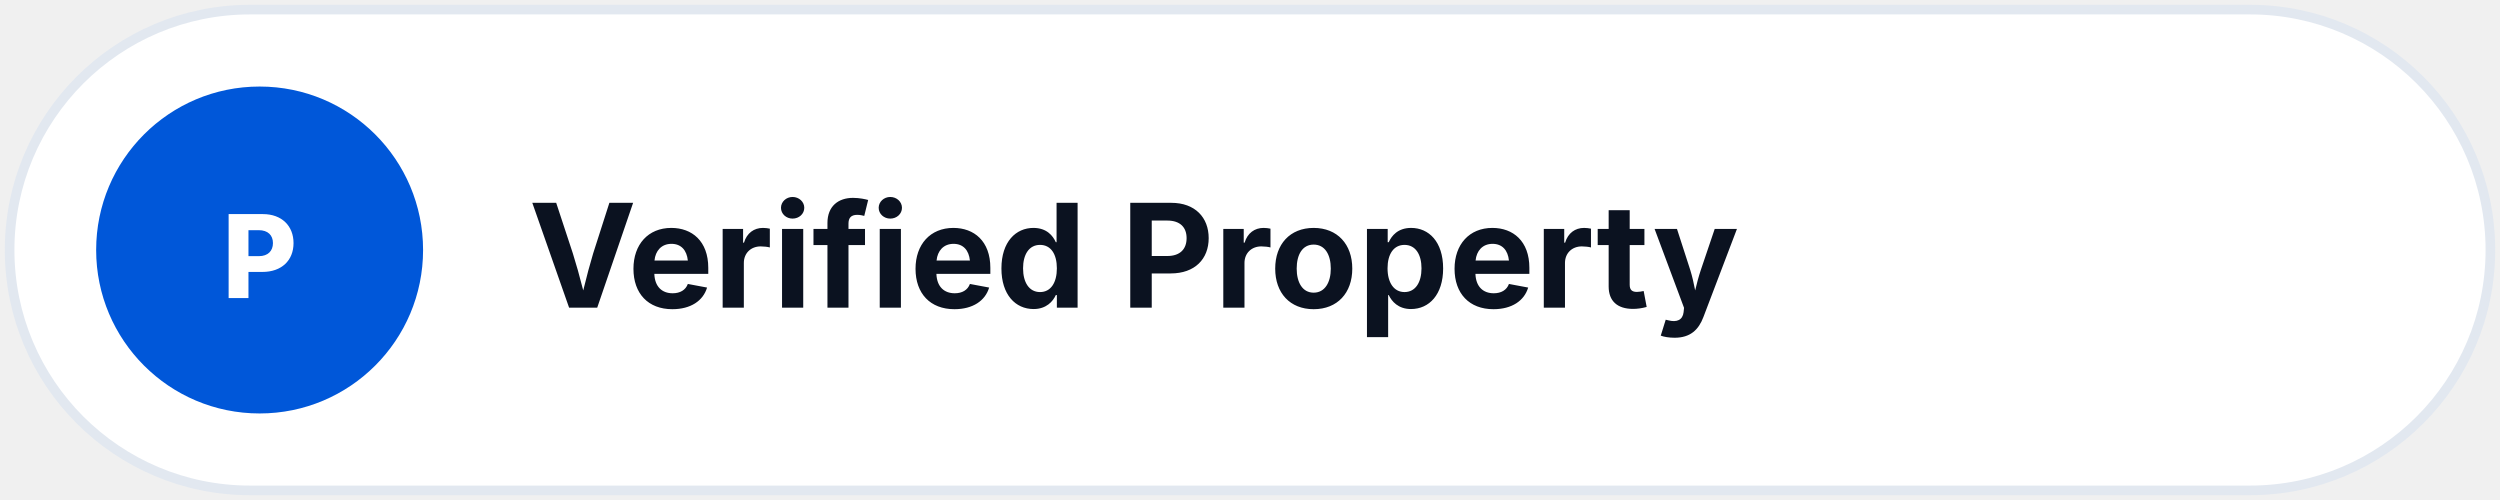
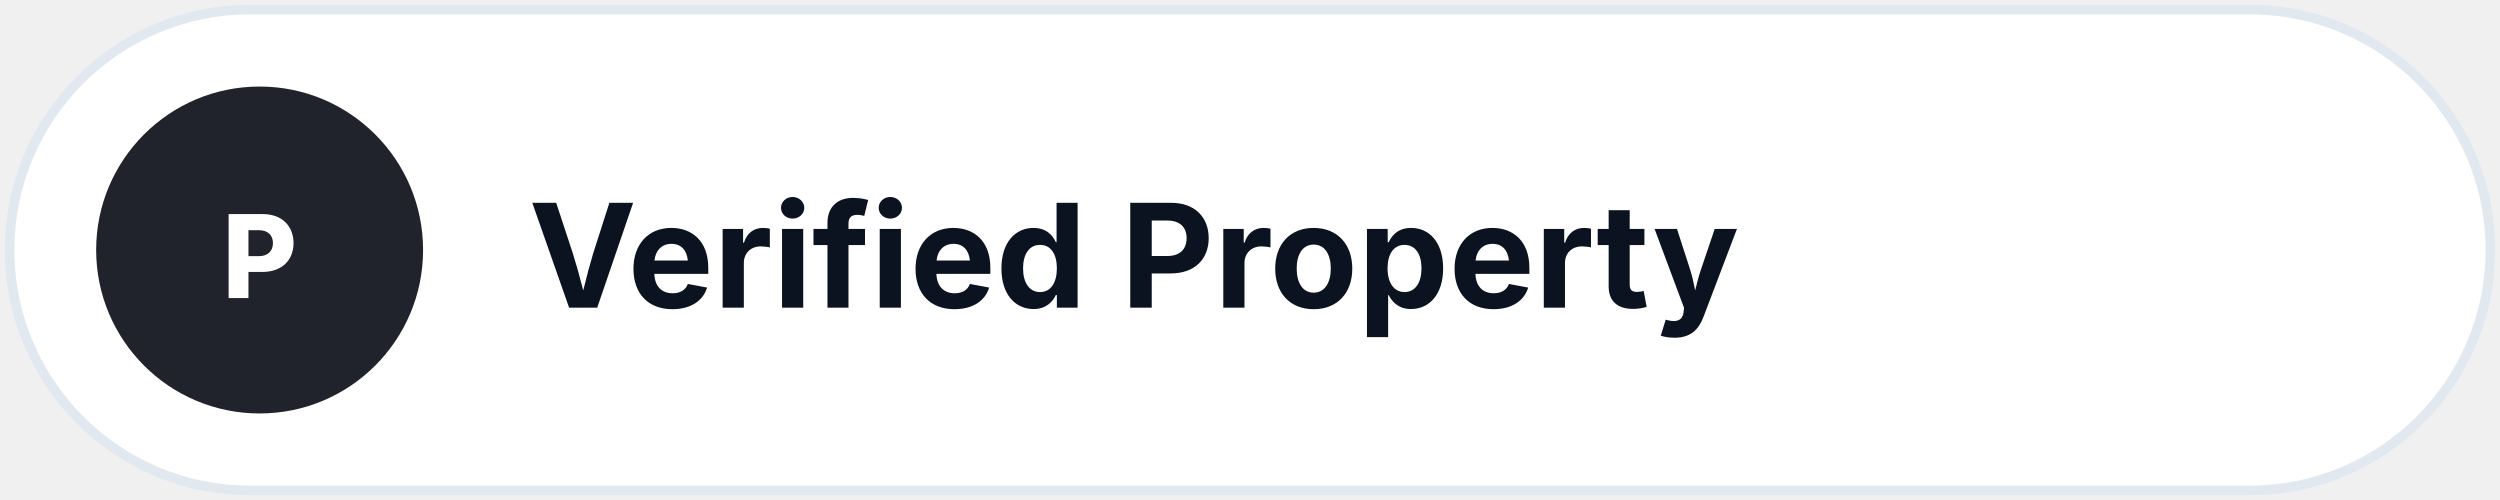
<svg xmlns="http://www.w3.org/2000/svg" viewBox="0 0 260 52" role="img" aria-label="Verified Property">
  <rect x="1" y="1" width="258" height="50" rx="25" fill="white" stroke="#E2E8F0" />
-   <circle cx="27" cy="26" r="17" fill="#0057D9" />
+   <circle cx="27" cy="26" r="17" fill="#20232B" />
  <text x="27" y="31" text-anchor="middle" font-family="Inter,Arial" font-size="12" font-weight="800" fill="white">P</text>
  <text x="55" y="32" font-family="Inter,Arial" font-size="15" font-weight="700" fill="#0B1220">Verified Property</text>
</svg>
